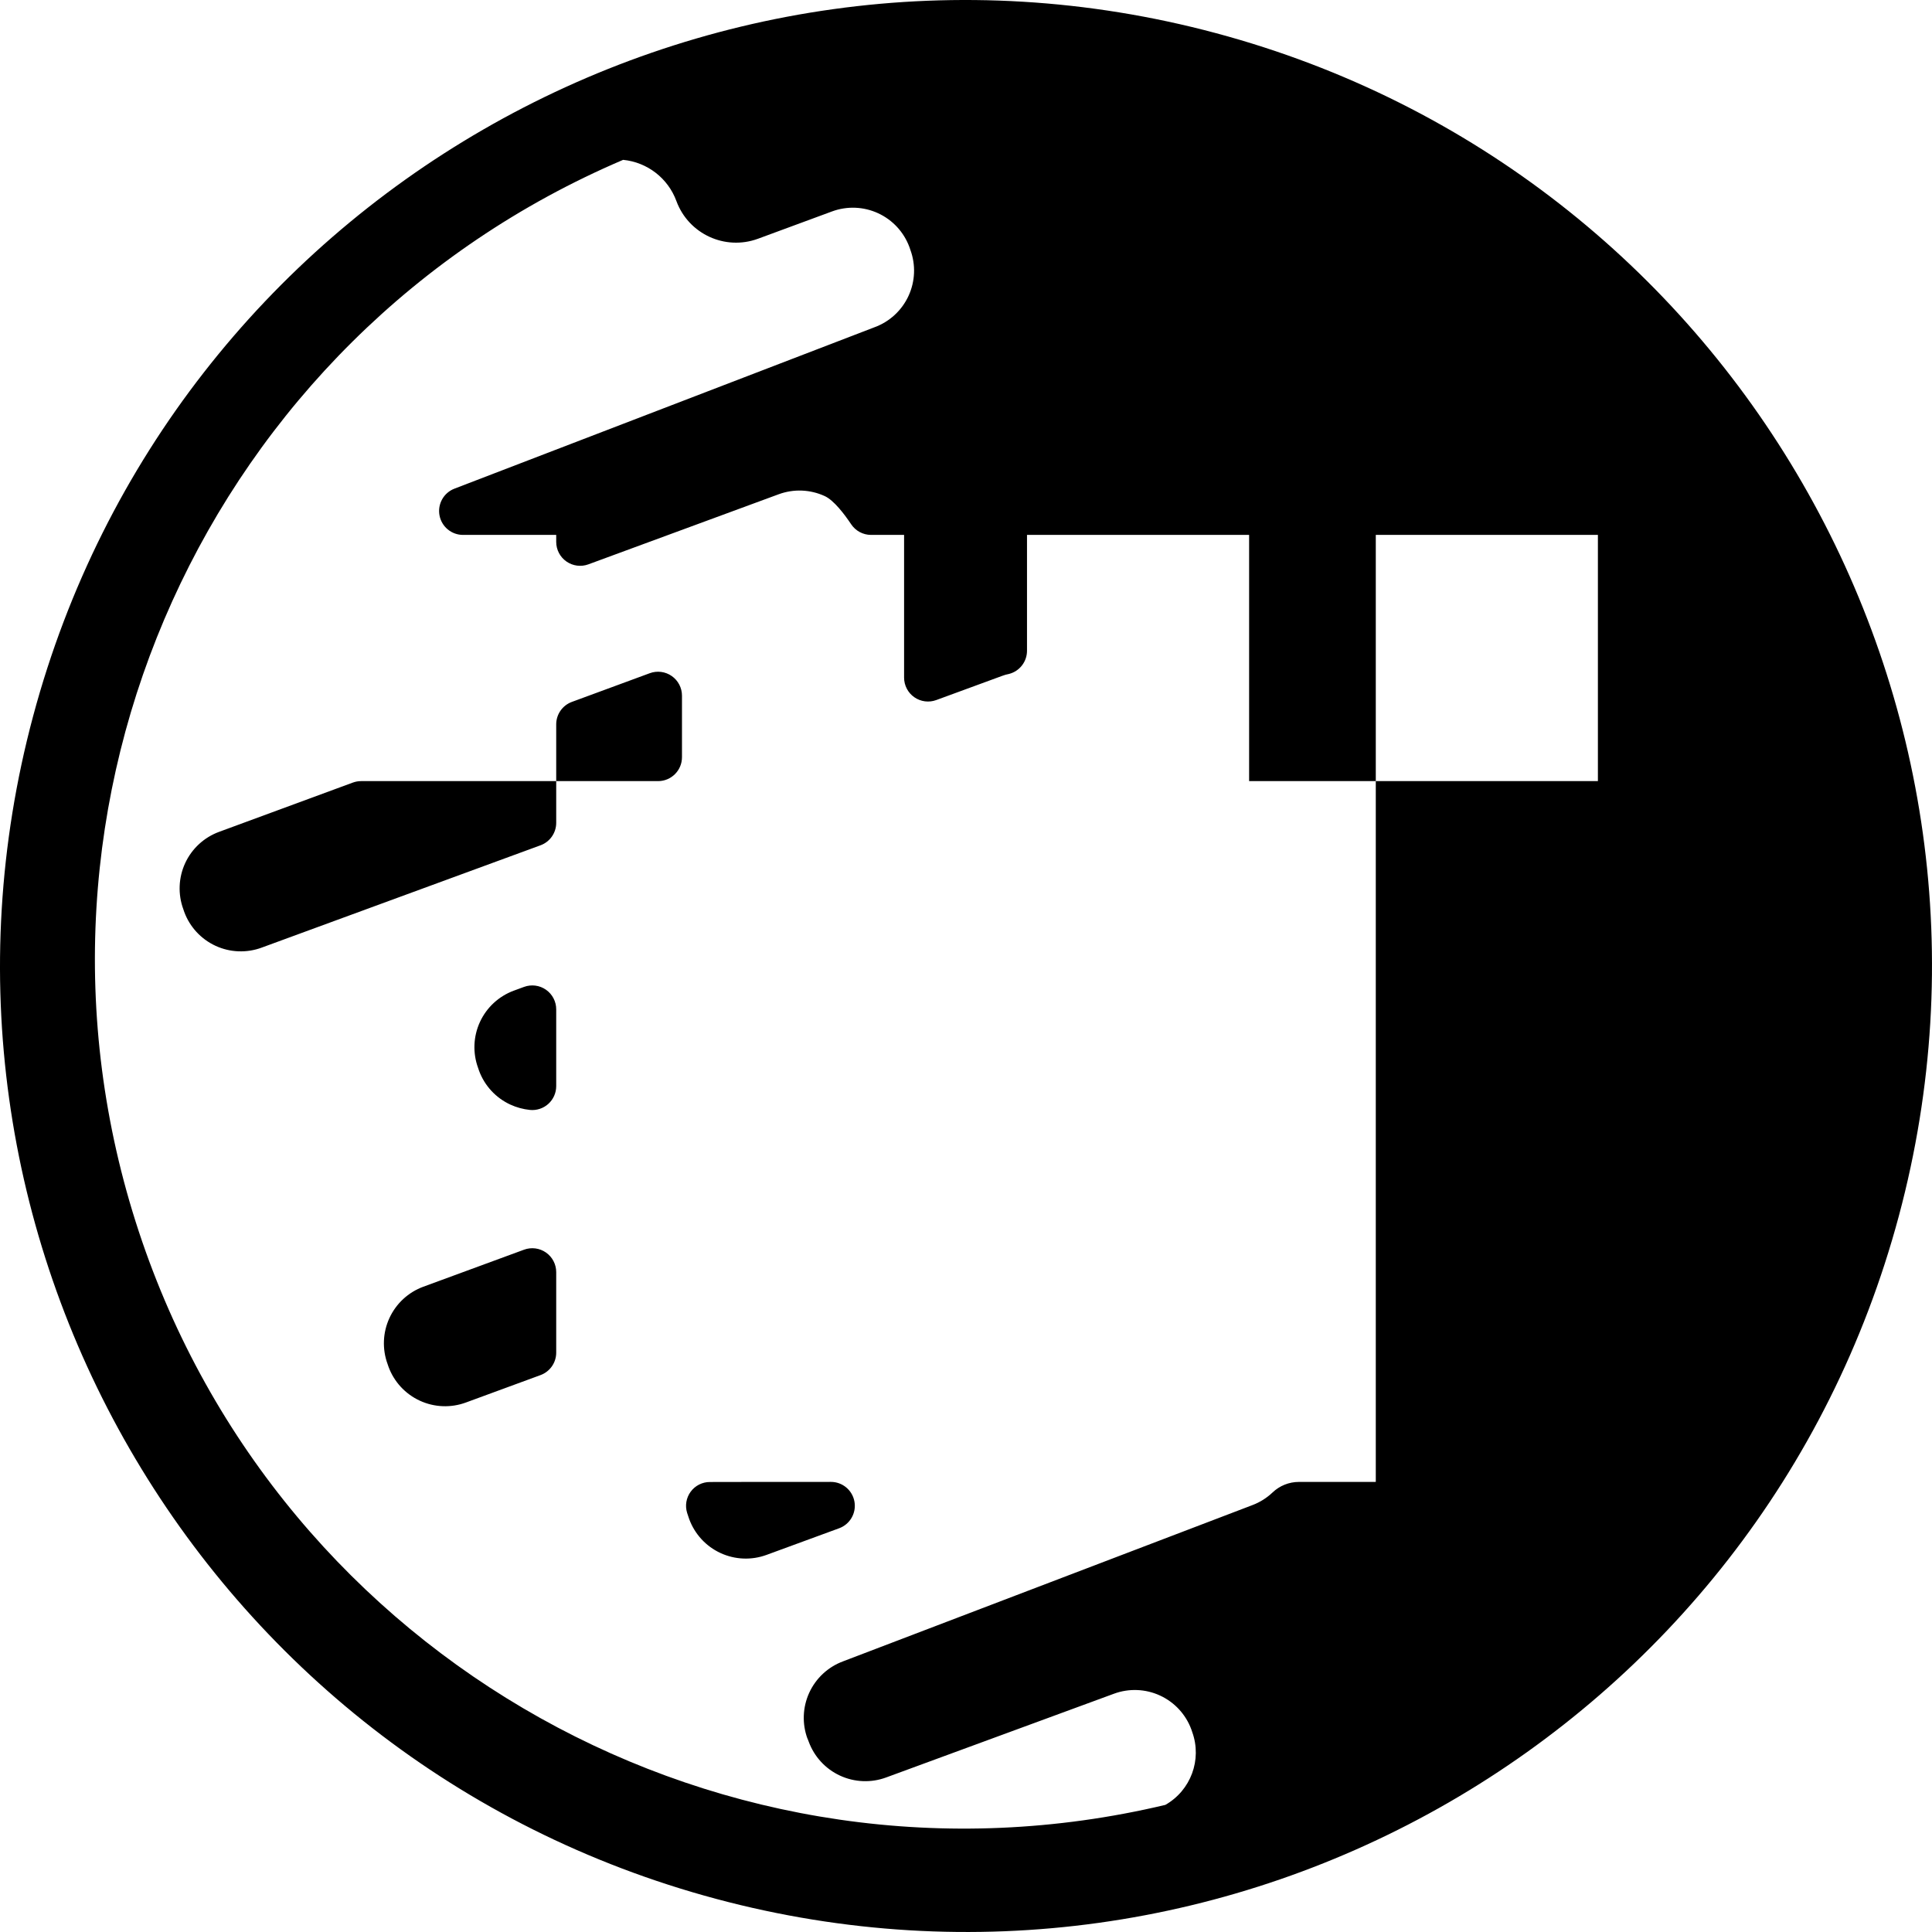
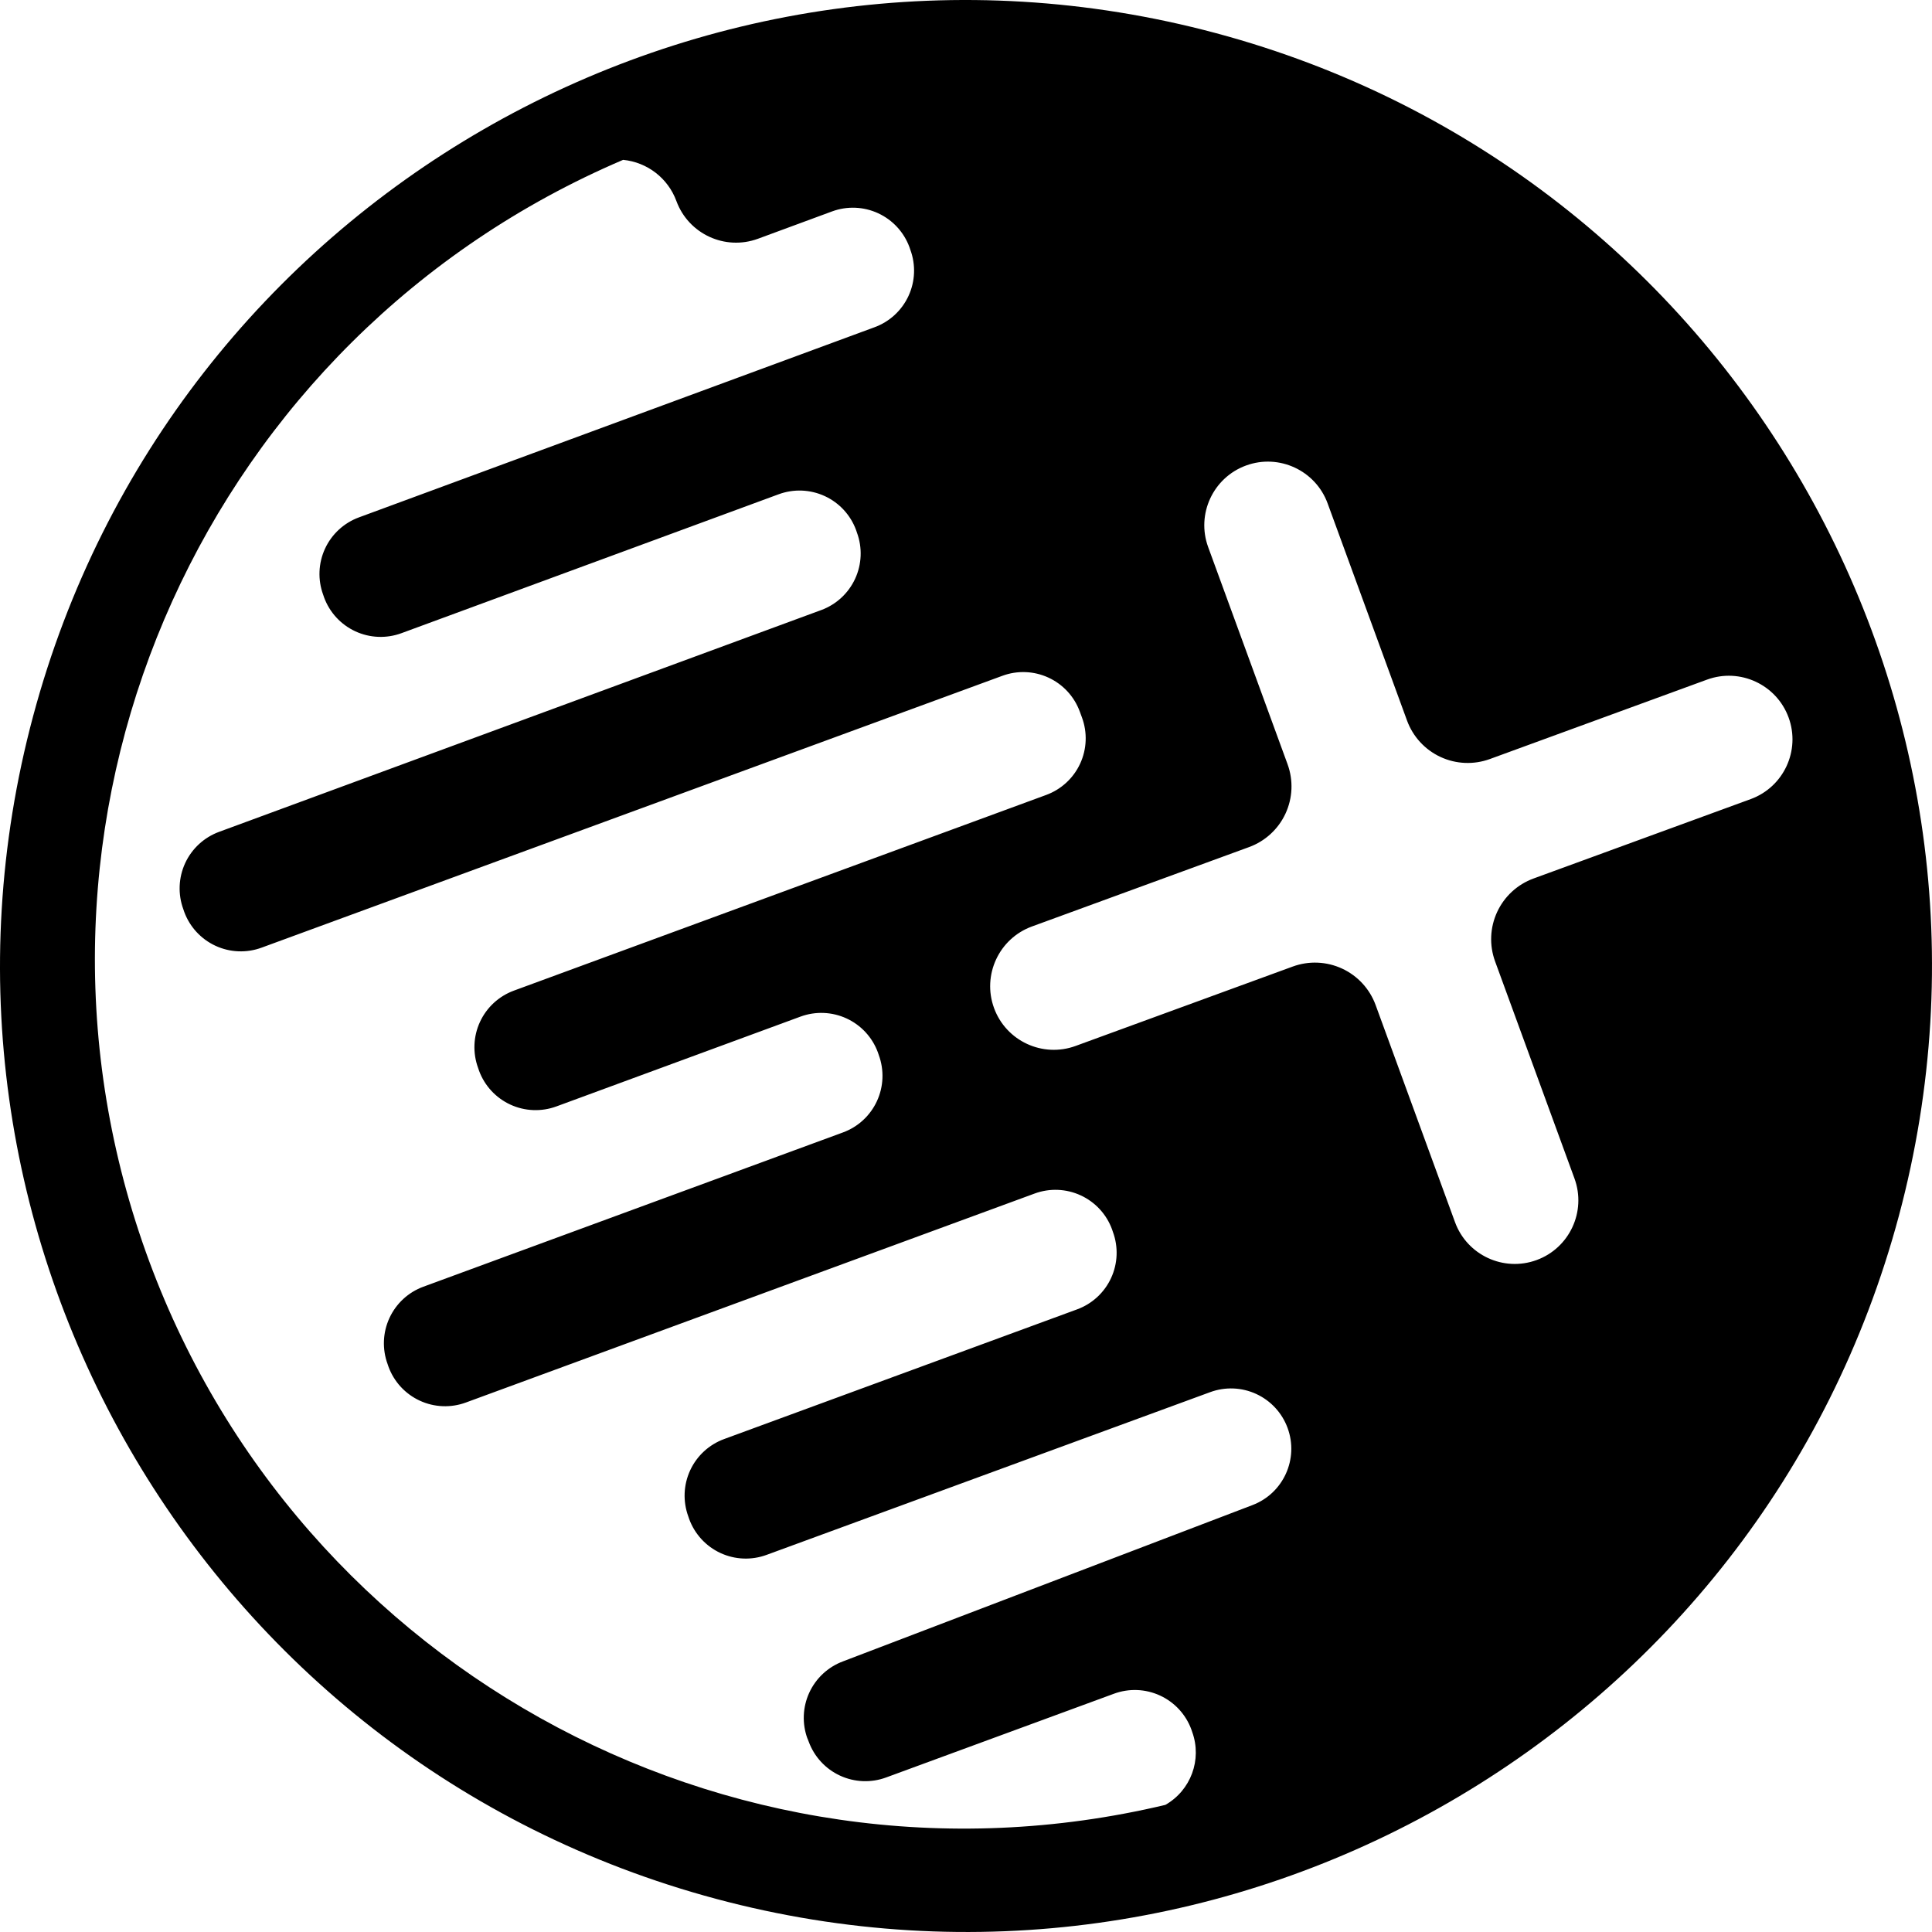
<svg xmlns="http://www.w3.org/2000/svg" width="100%" height="100%" viewBox="0 0 460 460" version="1.1" xml:space="preserve" style="fill-rule:evenodd;clip-rule:evenodd;stroke-linejoin:round;stroke-miterlimit:2;">
  <g transform="matrix(1.121672,0,0,1.121672,-95.2849,-93.04156)">
-     <path d="M343.058,89.985C452.418,119.288 517.318,231.698 488.015,341.058C458.712,450.418 346.302,515.318 236.942,486.015C127.582,456.712 62.682,344.302 91.985,234.942C121.288,125.582 233.698,60.682 343.058,89.985ZM376.985,248.756L424.133,248.756L424.133,196.492L376.985,196.492L376.985,248.756ZM355.059,399.763C356.567,398.32 358.575,397.514 360.663,397.514C366.458,397.508 376.985,397.508 376.985,397.508L376.985,248.756L350.096,248.756L350.096,196.492L302.949,196.492L302.949,221.087C302.949,223.408 301.373,225.434 299.123,226.006C298.644,226.089 298.179,226.231 297.72,226.4C297.72,226.4 289.768,229.318 283.683,231.551C282.126,232.123 280.388,231.897 279.028,230.948C277.668,229.998 276.858,228.444 276.858,226.786L276.858,196.492L269.845,196.492C268.145,196.492 266.558,195.641 265.617,194.225C264.203,192.109 261.957,189.149 260.02,188.255C256.938,186.833 253.417,186.693 250.233,187.867C250.233,187.867 222.927,197.923 209.845,202.74C208.288,203.314 206.549,203.09 205.187,202.14C203.826,201.191 203.015,199.636 203.015,197.977C203.015,197.091 203.015,196.492 203.015,196.492L183.231,196.492C180.785,196.492 178.686,194.747 178.24,192.342C177.794,189.936 179.127,187.555 181.41,186.677C215.219,173.686 270.6,152.406 270.6,152.406C273.787,151.234 276.375,148.844 277.797,145.762C279.221,142.68 279.361,139.159 278.187,135.974L277.997,135.414C276.824,132.228 274.434,129.639 271.354,128.216C268.271,126.793 264.75,126.653 261.564,127.829L245.834,133.632C238.851,136.192 231.112,132.619 228.534,125.642C226.758,120.79 222.358,117.382 217.214,116.88C129.074,154.493 84.404,253.321 114.404,344.333C144.404,435.345 239.086,488.239 332.316,466.069C337.722,462.991 340.131,456.473 338.026,450.621L337.836,450.061C336.664,446.874 334.274,444.285 331.192,442.861C328.111,441.438 324.589,441.298 321.405,442.473L273.05,460.247C269.865,461.422 266.344,461.282 263.262,459.86C260.18,458.436 257.79,455.847 256.618,452.66L256.343,451.95L256.361,452.04C255.181,448.859 255.314,445.339 256.728,442.256C258.144,439.172 260.728,436.778 263.908,435.598L350.811,402.43C352.439,401.81 353.868,400.892 355.059,399.763ZM159.839,249.069C160.401,248.862 160.995,248.756 161.594,248.756C167.732,248.756 203.015,248.756 203.015,248.756L203.015,236.705C203.015,234.578 204.341,232.677 206.337,231.942C210.454,230.425 217.576,227.802 222.88,225.848C224.437,225.274 226.177,225.498 227.538,226.448C228.899,227.397 229.711,228.952 229.711,230.612C229.711,234.792 229.711,239.937 229.711,243.68C229.711,246.483 227.438,248.756 224.634,248.756C216.89,248.756 203.015,248.756 203.015,248.756L203.015,257.611C203.015,259.74 201.686,261.643 199.687,262.376C186.747,267.125 140.486,284.102 140.486,284.102C137.301,285.277 133.779,285.137 130.699,283.714C127.618,282.291 125.228,279.702 124.056,276.516L123.866,275.956C122.693,272.771 122.833,269.25 124.253,266.168C125.677,263.085 128.267,260.695 131.453,259.525C131.453,259.525 155.032,250.84 159.839,249.069ZM196.187,292.435C197.744,291.863 199.483,292.087 200.843,293.037C202.204,293.986 203.015,295.541 203.015,297.2L203.015,313.501C203.015,314.935 202.408,316.303 201.345,317.265C200.282,318.228 198.861,318.695 197.434,318.553C196.008,318.404 194.601,318.029 193.276,317.417C190.193,315.994 187.803,313.404 186.633,310.219L186.443,309.659C185.268,306.475 185.408,302.952 186.83,299.872C188.253,296.79 190.843,294.4 194.03,293.228C194.03,293.228 194.943,292.892 196.187,292.435ZM196.187,348.219C197.744,347.647 199.483,347.871 200.843,348.821C202.204,349.77 203.015,351.324 203.015,352.984C203.015,358.482 203.015,365.791 203.015,370.07C203.015,372.199 201.687,374.101 199.689,374.835C194.201,376.852 183.848,380.656 183.848,380.656C180.663,381.831 177.142,381.691 174.06,380.268C170.977,378.846 168.587,376.256 167.417,373.071L167.227,372.511C166.053,369.325 166.192,365.804 167.615,362.721C169.038,359.638 171.627,357.248 174.812,356.078C174.812,356.078 187.84,351.288 196.187,348.219ZM230.803,404.083C230.326,402.55 230.607,400.881 231.56,399.588C232.512,398.295 234.022,397.531 235.628,397.531C241.434,397.508 251.458,397.508 261.324,397.508C263.785,397.508 265.892,399.273 266.322,401.697C266.752,404.12 265.383,406.503 263.072,407.35C254.732,410.41 247.679,412.997 247.679,412.997C244.494,414.172 240.973,414.032 237.891,412.61C234.81,411.187 232.42,408.597 231.248,405.41L231.058,404.85C230.965,404.596 230.88,404.341 230.803,404.083Z" />
+     <path d="M343.058,89.985C452.418,119.288 517.318,231.698 488.015,341.058C458.712,450.418 346.302,515.318 236.942,486.015C127.582,456.712 62.682,344.302 91.985,234.942C121.288,125.582 233.698,60.682 343.058,89.985ZM256.343,451.95L256.361,452.04C255.181,448.859 255.314,445.339 256.728,442.256C258.144,439.172 260.728,436.778 263.908,435.598L350.811,402.43C357.365,399.933 360.686,392.626 358.258,386.046C357.086,382.86 354.696,380.271 351.614,378.848C348.532,377.425 345.011,377.285 341.826,378.46L247.679,412.997C244.494,414.172 240.973,414.032 237.891,412.61C234.81,411.187 232.42,408.597 231.248,405.41L231.058,404.85C229.885,401.665 230.023,398.144 231.445,395.062C232.869,391.979 235.459,389.589 238.645,388.419L313.599,360.879C316.784,359.707 319.374,357.317 320.797,354.235C322.22,351.153 322.359,347.632 321.185,344.447L320.995,343.887C319.824,340.7 317.434,338.112 314.351,336.69C311.269,335.266 307.748,335.127 304.563,336.3L183.848,380.656C180.663,381.831 177.142,381.691 174.06,380.268C170.977,378.846 168.587,376.256 167.417,373.071L167.227,372.511C166.053,369.325 166.192,365.804 167.615,362.721C169.038,359.638 171.627,357.248 174.812,356.078L263.897,323.324C267.084,322.153 269.672,319.763 271.094,316.68C272.518,313.598 272.658,310.077 271.484,306.892L271.294,306.332C270.121,303.145 267.731,300.557 264.651,299.135C261.568,297.711 258.047,297.571 254.861,298.745L203.063,317.805C199.879,318.979 196.356,318.84 193.276,317.417C190.193,315.994 187.803,313.404 186.633,310.219L186.443,309.659C185.268,306.475 185.408,302.952 186.83,299.872C188.253,296.79 190.843,294.4 194.03,293.228L307.03,251.688C310.216,250.515 312.806,248.125 314.23,245.045C315.653,241.962 315.792,238.441 314.618,235.255L314.151,233.985C312.979,230.799 310.589,228.21 307.507,226.787C304.425,225.364 300.904,225.225 297.72,226.4L140.486,284.102C137.301,285.277 133.779,285.137 130.699,283.714C127.618,282.291 125.228,279.702 124.056,276.516L123.866,275.956C122.693,272.771 122.833,269.25 124.253,266.168C125.677,263.085 128.267,260.695 131.453,259.525L259.267,212.445C262.454,211.272 265.042,208.882 266.464,205.802C267.888,202.72 268.027,199.199 266.854,196.015L266.664,195.455C265.492,192.268 263.102,189.678 260.02,188.255C256.938,186.833 253.417,186.693 250.233,187.867L170.173,217.35C166.988,218.525 163.467,218.385 160.385,216.962C157.304,215.539 154.914,212.95 153.742,209.764L153.552,209.204C152.378,206.019 152.518,202.498 153.94,199.416C155.363,196.334 157.953,193.944 161.14,192.772L270.6,152.406C273.787,151.234 276.375,148.844 277.797,145.762C279.221,142.68 279.361,139.159 278.187,135.974L277.997,135.414C276.824,132.228 274.434,129.639 271.354,128.216C268.271,126.793 264.75,126.653 261.564,127.829L245.834,133.632C238.851,136.192 231.112,132.619 228.534,125.642C226.758,120.79 222.358,117.382 217.214,116.88C129.074,154.493 84.404,253.321 114.404,344.333C144.404,435.345 239.086,488.239 332.316,466.069C337.722,462.991 340.131,456.473 338.026,450.621L337.836,450.061C336.664,446.874 334.274,444.285 331.192,442.861C328.111,441.438 324.589,441.298 321.405,442.473L273.05,460.247C269.865,461.422 266.344,461.282 263.262,459.86C260.18,458.436 257.79,455.847 256.618,452.66L256.343,451.95ZM376.949,296.285L393.803,342.379C396.362,349.376 404.12,352.98 411.118,350.421C418.116,347.863 421.72,340.104 419.161,333.106L402.306,287.012C401.058,283.597 401.217,279.825 402.749,276.527C404.281,273.228 407.06,270.674 410.476,269.425L456.57,252.57C463.568,250.011 467.171,242.253 464.613,235.255C462.054,228.257 454.295,224.653 447.298,227.212L401.204,244.067C397.788,245.316 394.016,245.157 390.718,243.625C387.419,242.092 384.865,239.313 383.616,235.897L366.761,189.803C364.203,182.806 356.444,179.202 349.446,181.761C342.449,184.319 338.845,192.078 341.403,199.076L358.258,245.17C359.507,248.585 359.348,252.357 357.816,255.655C356.284,258.954 353.504,261.508 350.089,262.757L303.995,279.612C296.997,282.171 293.393,289.929 295.952,296.927C298.511,303.925 306.269,307.528 313.267,304.97L359.361,288.115C362.776,286.866 366.548,287.025 369.847,288.557C373.145,290.089 375.7,292.869 376.949,296.285Z" />
  </g>
</svg>
